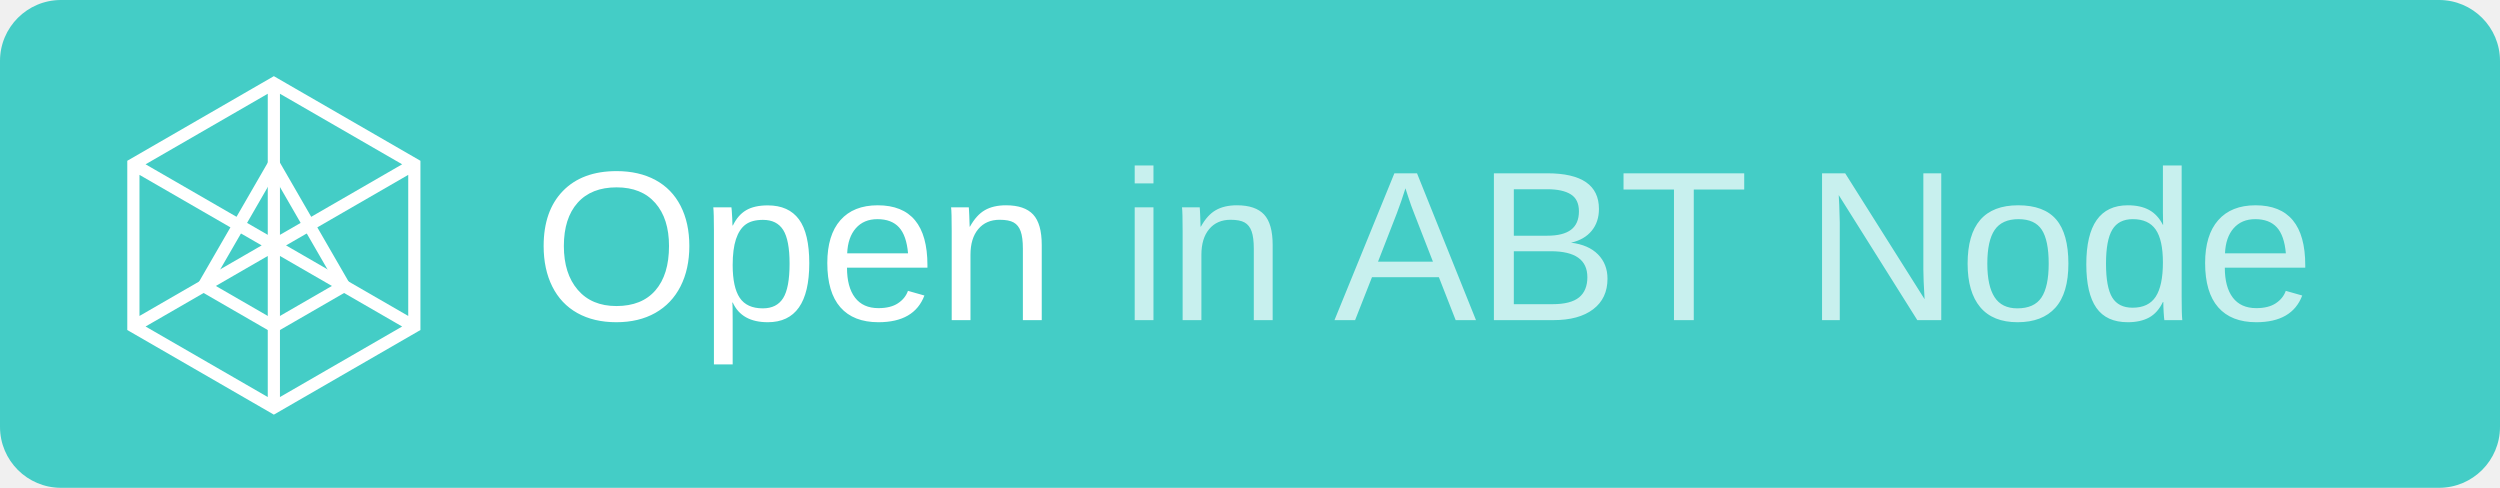
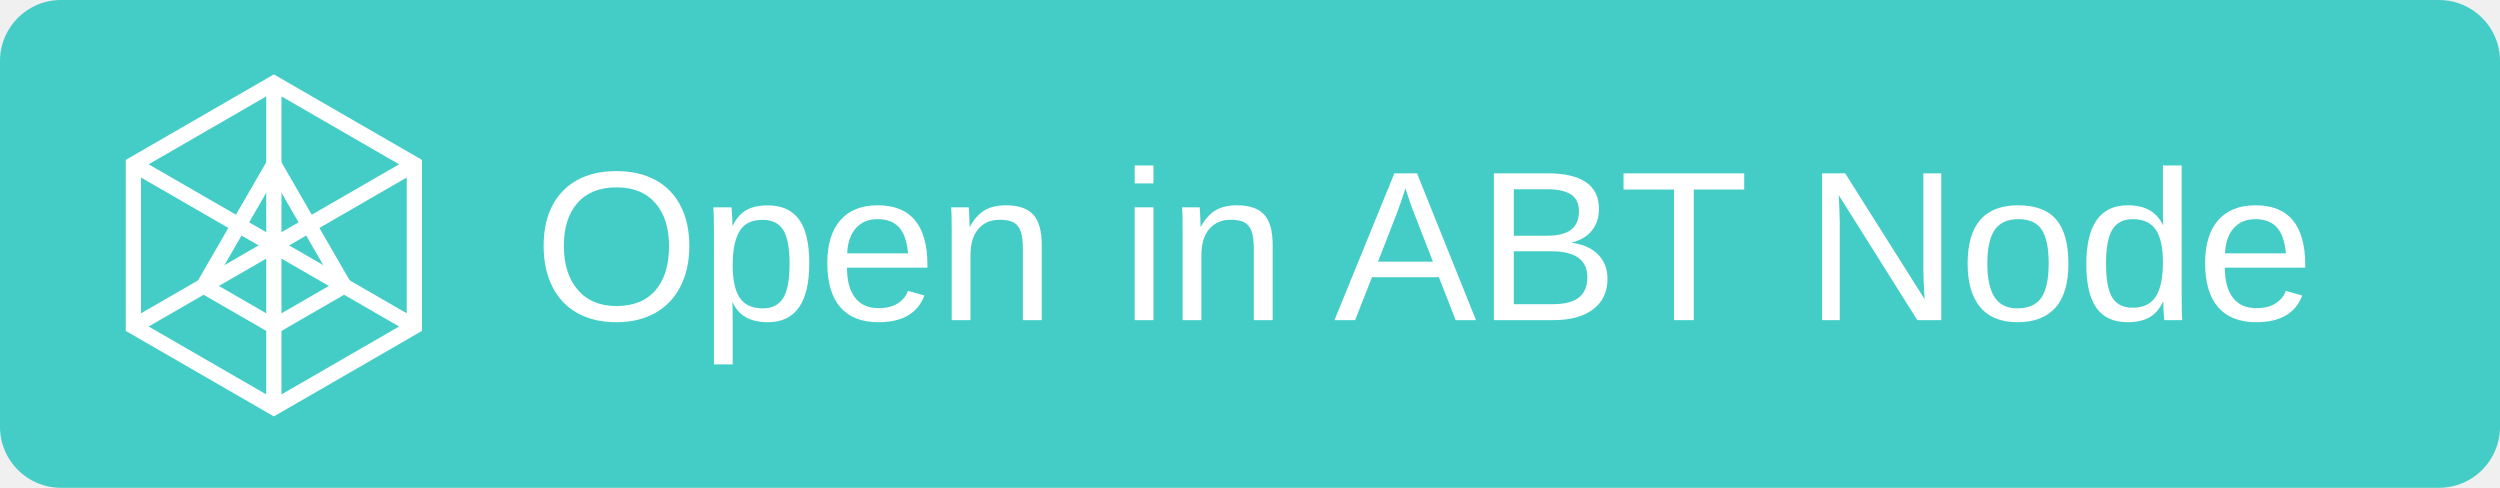
<svg xmlns="http://www.w3.org/2000/svg" width="164px" height="32px" viewBox="0 0 1640 320">
  <g fill="none" fill-rule="evenodd">
    <rect width="1640" height="320" fill="#44cdc6" rx="40" />
-     <text fill="#FFF" font-family="Arial,Helvetica,sans-serif" font-size="140" opacity=".704">
+     <text fill="#FFF" font-family="Arial,Helvetica,sans-serif" font-size="140" opacity="1">
      <tspan x="735" y="210">in ABT Node</tspan>
    </text>
    <text fill="#FFF" font-family="Arial,Helvetica,sans-serif" font-size="140">
      <tspan x="350" y="210">Open</tspan>
    </text>
    <g stroke="#000" id="svg_7" fill-rule="evenodd" fill="none">
-       <path stroke="#FFF" stroke-width="8" id="svg_8" d="m87.5,107.78l92.148,-53.203l92.153,53.203l0,106.407l-92.148,53.203l-92.153,-53.203l0,-106.407zm92.148,-53.203l0,212.816m-92.148,-159.61l184.301,106.407m-184.301,0l184.301,-106.407" />
-       <path stroke="#FFF" stroke-width="8" id="svg_9" d="m179.648,214.187l46.078,-26.602l-46.074,-79.805l-46.074,79.805l46.07,26.602z" />
+       <path stroke="#FFF" stroke-width="10" id="svg_8" d="m87.5,107.78l92.148,-53.203l92.153,53.203l0,106.407l-92.148,53.203l-92.153,-53.203l0,-106.407zm92.148,-53.203l0,212.816m-92.148,-159.61l184.301,106.407m-184.301,0l184.301,-106.407" />
+       <path stroke="#FFF" stroke-width="10" id="svg_9" d="m179.648,214.187l46.078,-26.602l-46.074,-79.805l-46.074,79.805l46.07,26.602z" />
    </g>
  </g>
</svg>
